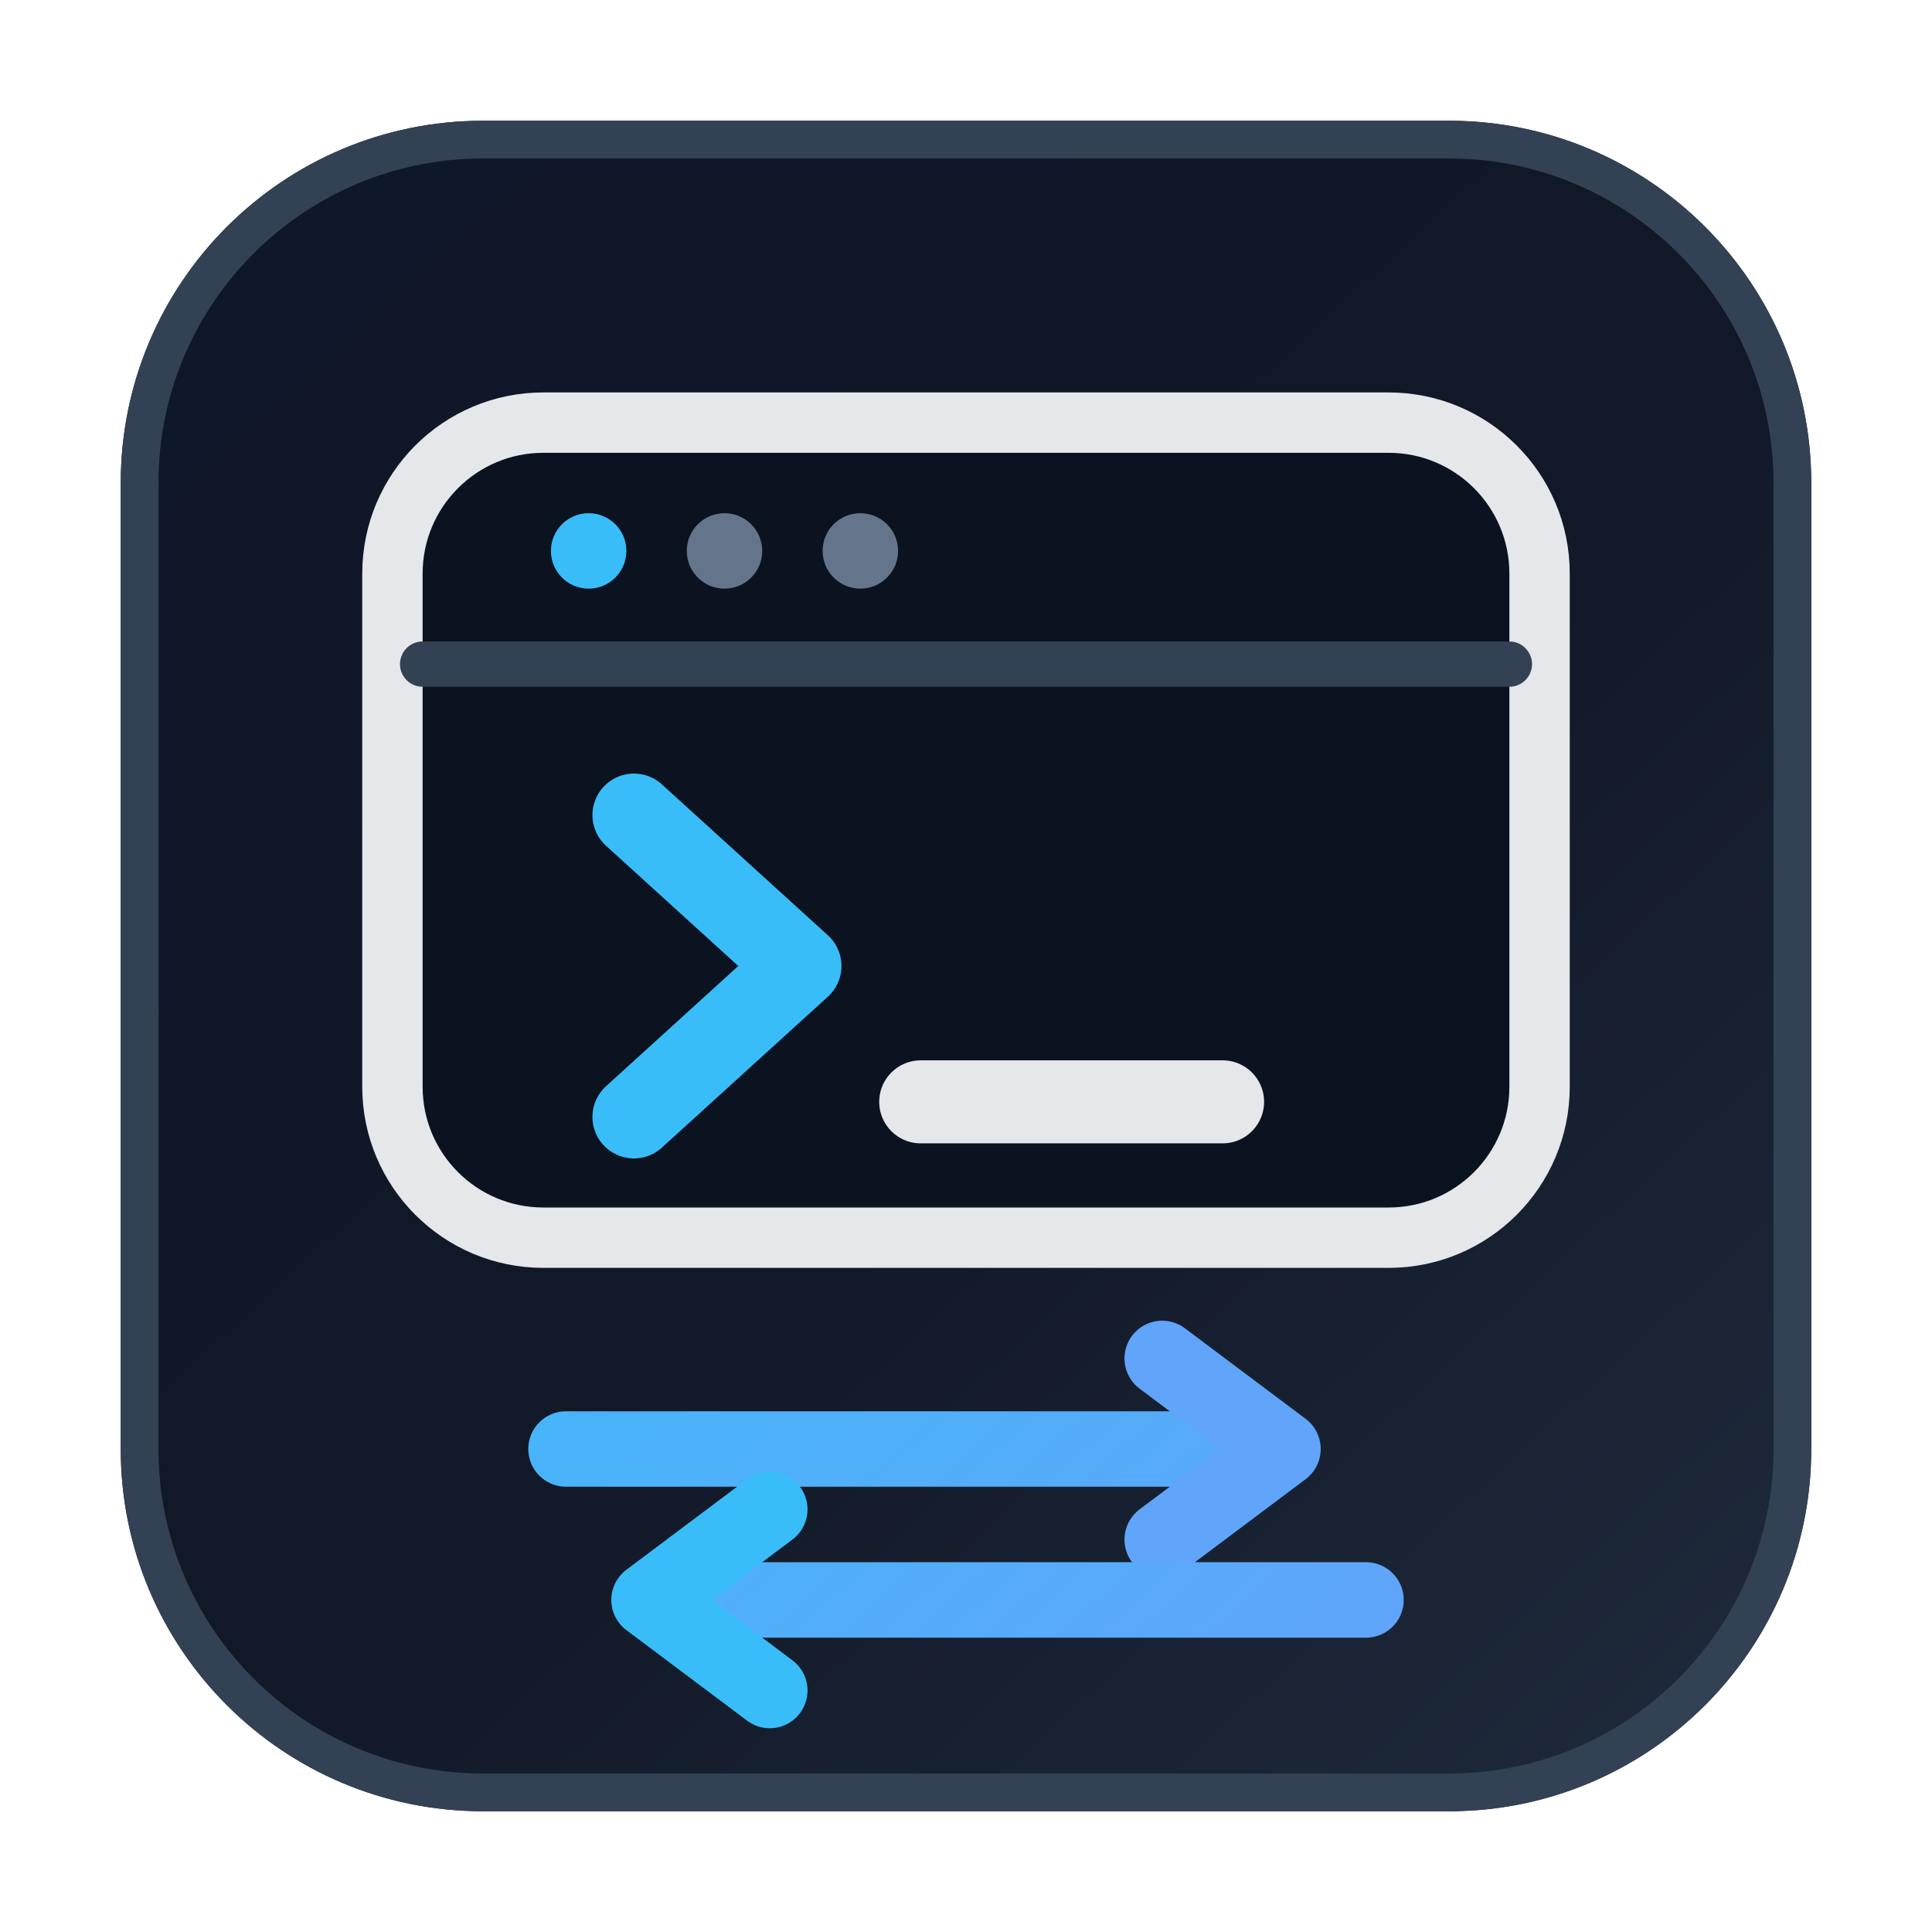
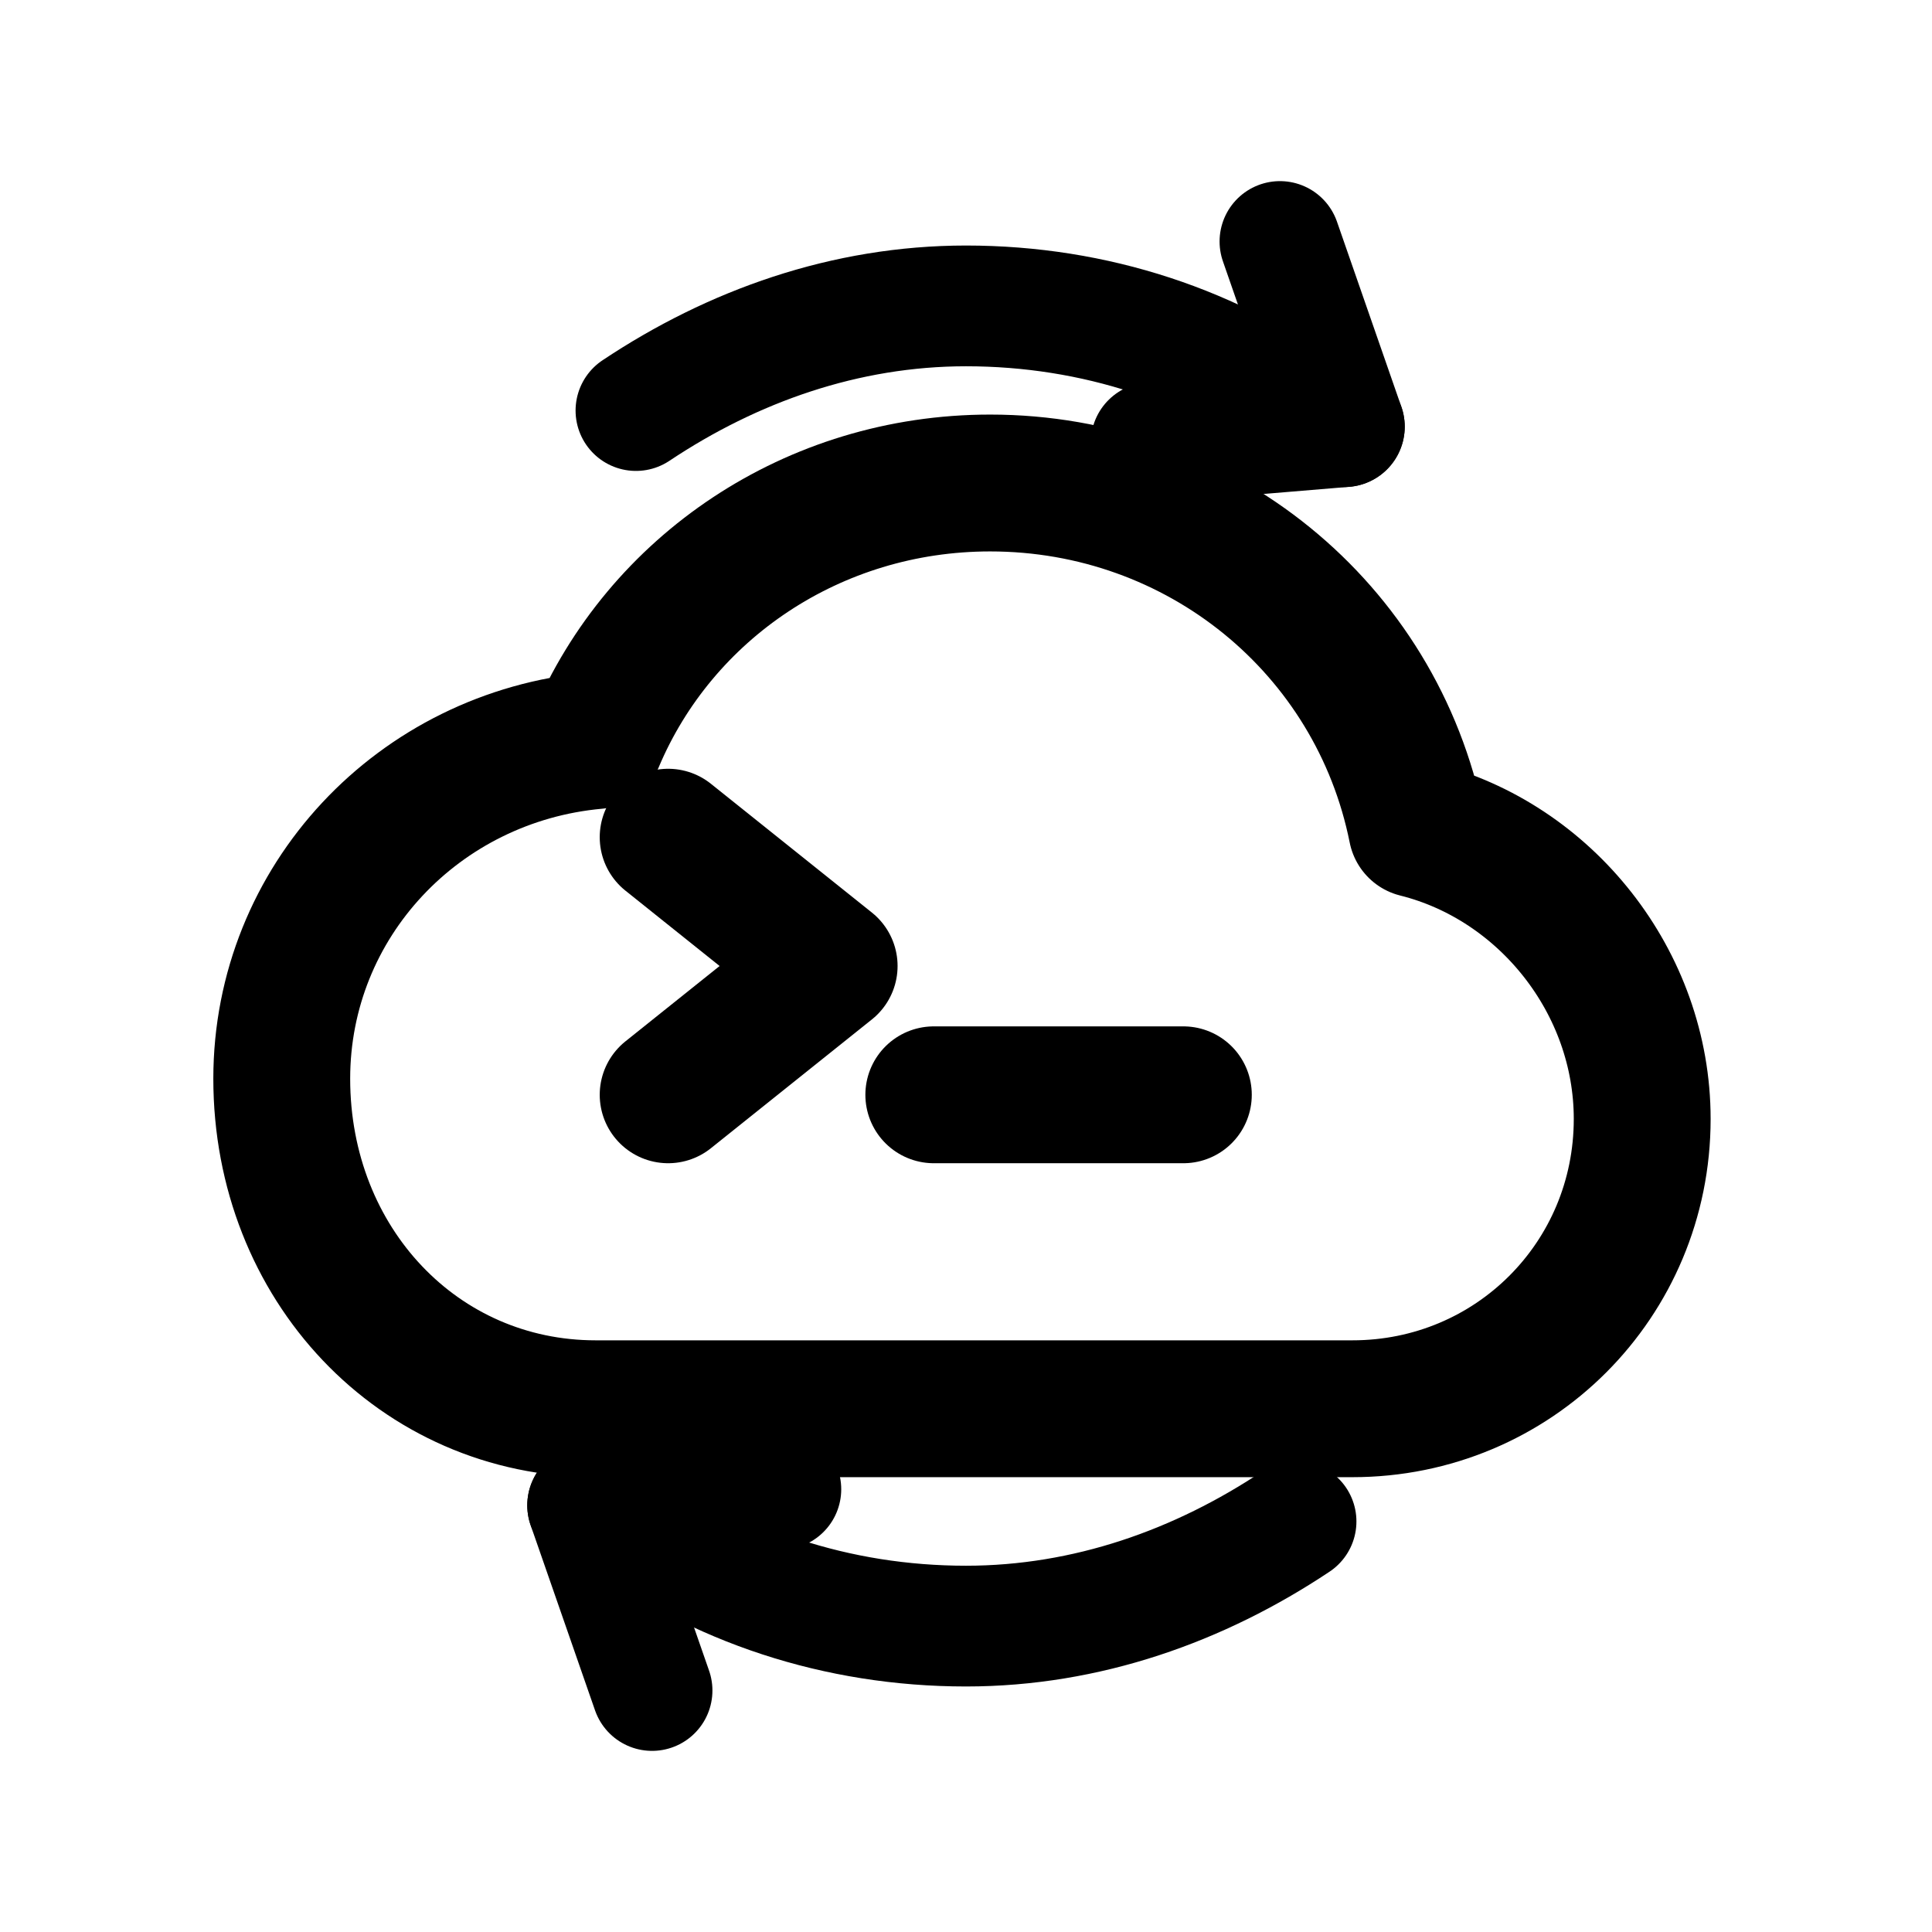
- <svg xmlns="http://www.w3.org/2000/svg" width="256" height="256" viewBox="0 0 256 256" fill="none">
-   <defs>
-     <linearGradient id="bg" x1="32" y1="24" x2="224" y2="232" gradientUnits="userSpaceOnUse">
-       <stop stop-color="#0F172A" />
-       <stop offset="0.52" stop-color="#111827" />
-       <stop offset="1" stop-color="#1E293B" />
-     </linearGradient>
-     <linearGradient id="accent" x1="76" y1="104" x2="180" y2="220" gradientUnits="userSpaceOnUse">
-       <stop stop-color="#38BDF8" />
-       <stop offset="1" stop-color="#60A5FA" />
-     </linearGradient>
-   </defs>
-   <rect x="16" y="16" width="224" height="224" rx="48" fill="url(#bg)" />
-   <rect x="18.5" y="18.5" width="219" height="219" rx="45.5" stroke="#334155" stroke-width="5" />
-   <rect x="52" y="56" width="152" height="108" rx="20" fill="#0B1220" stroke="#E5E7EB" stroke-width="8" />
-   <path d="M56 88H200" stroke="#334155" stroke-width="6" stroke-linecap="round" />
-   <circle cx="78" cy="73" r="5" fill="#38BDF8" />
-   <circle cx="96" cy="73" r="5" fill="#64748B" />
-   <circle cx="114" cy="73" r="5" fill="#64748B" />
-   <path d="M84 108L106 128L84 148" stroke="#38BDF8" stroke-width="11" stroke-linecap="round" stroke-linejoin="round" />
-   <path d="M122 146H162" stroke="#E5E7EB" stroke-width="11" stroke-linecap="round" />
-   <path d="M75 192H158" stroke="url(#accent)" stroke-width="10" stroke-linecap="round" />
-   <path d="M154 180L170 192L154 204" stroke="#60A5FA" stroke-width="10" stroke-linecap="round" stroke-linejoin="round" />
-   <path d="M181 212H98" stroke="url(#accent)" stroke-width="10" stroke-linecap="round" />
-   <path d="M102 200L86 212L102 224" stroke="#38BDF8" stroke-width="10" stroke-linecap="round" stroke-linejoin="round" />
+ <svg xmlns="http://www.w3.org/2000/svg" width="24" height="24" viewBox="0 0 24 24" fill="none">
+   <path fill="none" d="M7.4 17.5H16.8C18.8 17.5 20.4 15.9 20.4 13.9C20.4 12.2 19.2 10.7 17.6 10.3C17.1 7.8 14.9 6 12.3 6C10.1 6 8.2 7.3 7.4 9.2C5.2 9.4 3.5 11.2 3.5 13.4C3.5 15.7 5.2 17.5 7.4 17.5Z" stroke="#000000" stroke-width="1.7" stroke-linecap="round" stroke-linejoin="round" />
+   <path fill="none" d="M8.3 10.4L10.3 12L8.3 13.6" stroke="#000000" stroke-width="1.7" stroke-linecap="round" stroke-linejoin="round" />
+   <path fill="none" d="M11.6 13.6H14.7" stroke="#000000" stroke-width="1.7" stroke-linecap="round" />
+   <path fill="none" d="M16.1 18.9C14.9 19.7 13.5 20.2 12 20.2C10.4 20.2 8.9 19.7 7.7 18.8" stroke="#000000" stroke-width="1.5" stroke-linecap="round" />
+   <path fill="none" d="M7.3 18.7L8.1 21" stroke="#000000" stroke-width="1.5" stroke-linecap="round" />
+   <path fill="none" d="M7.3 18.7L9.7 18.5" stroke="#000000" stroke-width="1.5" stroke-linecap="round" />
+   <path fill="none" d="M7.9 5.1C9.1 4.3 10.5 3.8 12 3.8C13.6 3.8 15.1 4.3 16.3 5.2" stroke="#000000" stroke-width="1.5" stroke-linecap="round" />
+   <path fill="none" d="M16.7 5.3L15.9 3" stroke="#000000" stroke-width="1.5" stroke-linecap="round" />
+   <path fill="none" d="M16.7 5.3L14.3 5.5" stroke="#000000" stroke-width="1.5" stroke-linecap="round" />
</svg>
